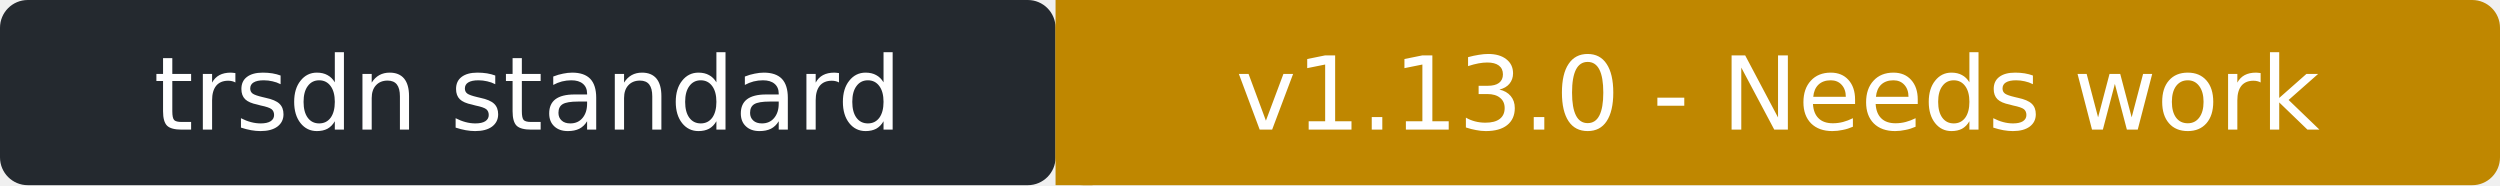
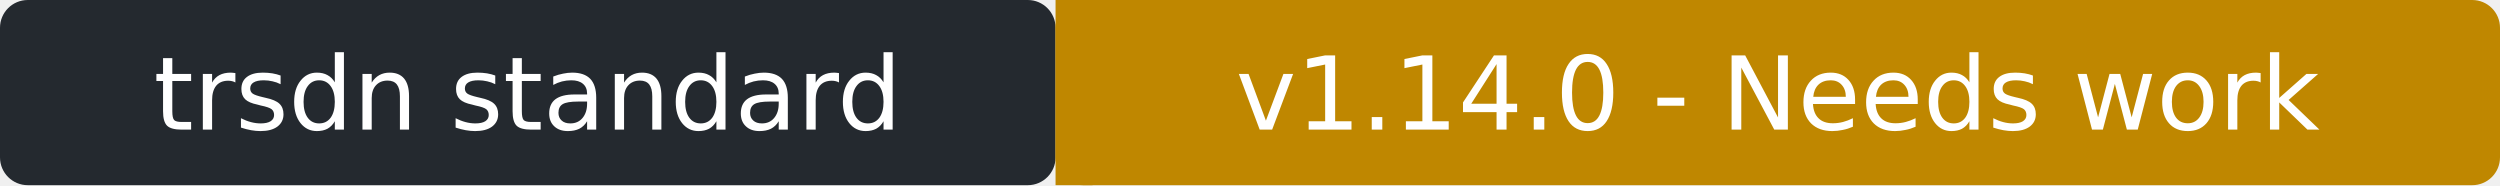
- <svg xmlns="http://www.w3.org/2000/svg" width="270" height="20" role="img" aria-label="trsdn standard: v1.13.0 - Needs work">
+ <svg xmlns="http://www.w3.org/2000/svg" width="270" height="20" role="img" aria-label="trsdn standard: v1.14.0 - Needs work">
  <rect width="114" height="20" rx="3" fill="#24292f" />
  <rect x="114" width="156" height="20" rx="3" fill="#bf8700" />
  <rect x="114" width="4" height="20" fill="#bf8700" />
  <g fill="#ffffff" font-family="DejaVu Sans,Verdana,sans-serif" font-size="11">
    <text x="57.0" y="14" text-anchor="middle">trsdn standard</text>
-     <text x="192.0" y="14" text-anchor="middle">v1.13.0 - Needs work</text>
+     <text x="192.0" y="14" text-anchor="middle">v1.14.0 - Needs work</text>
  </g>
</svg>
